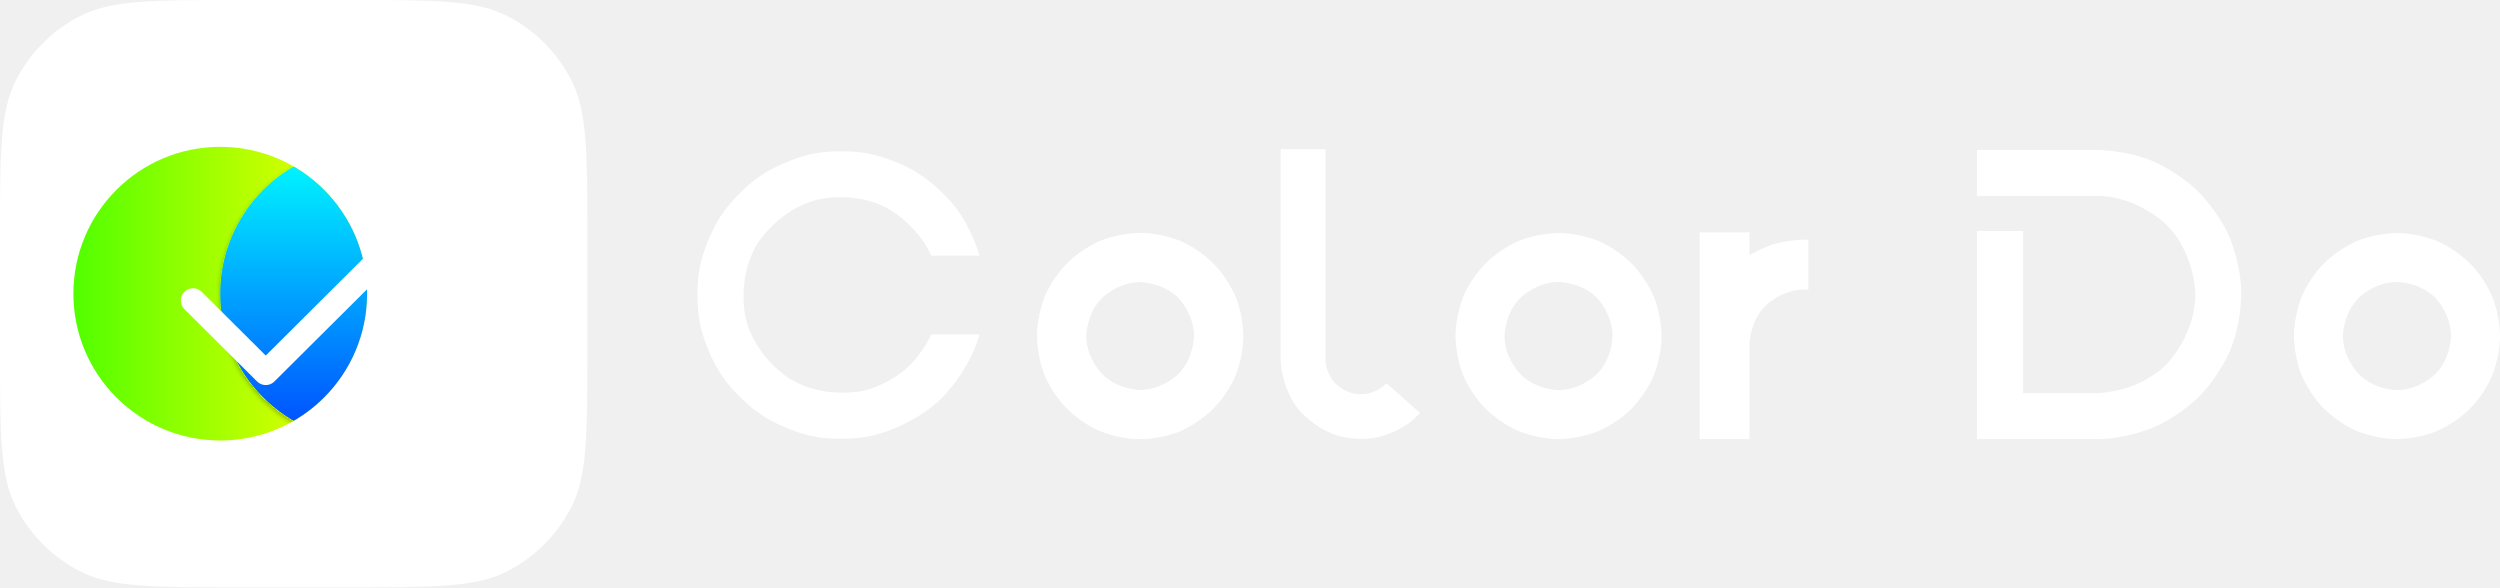
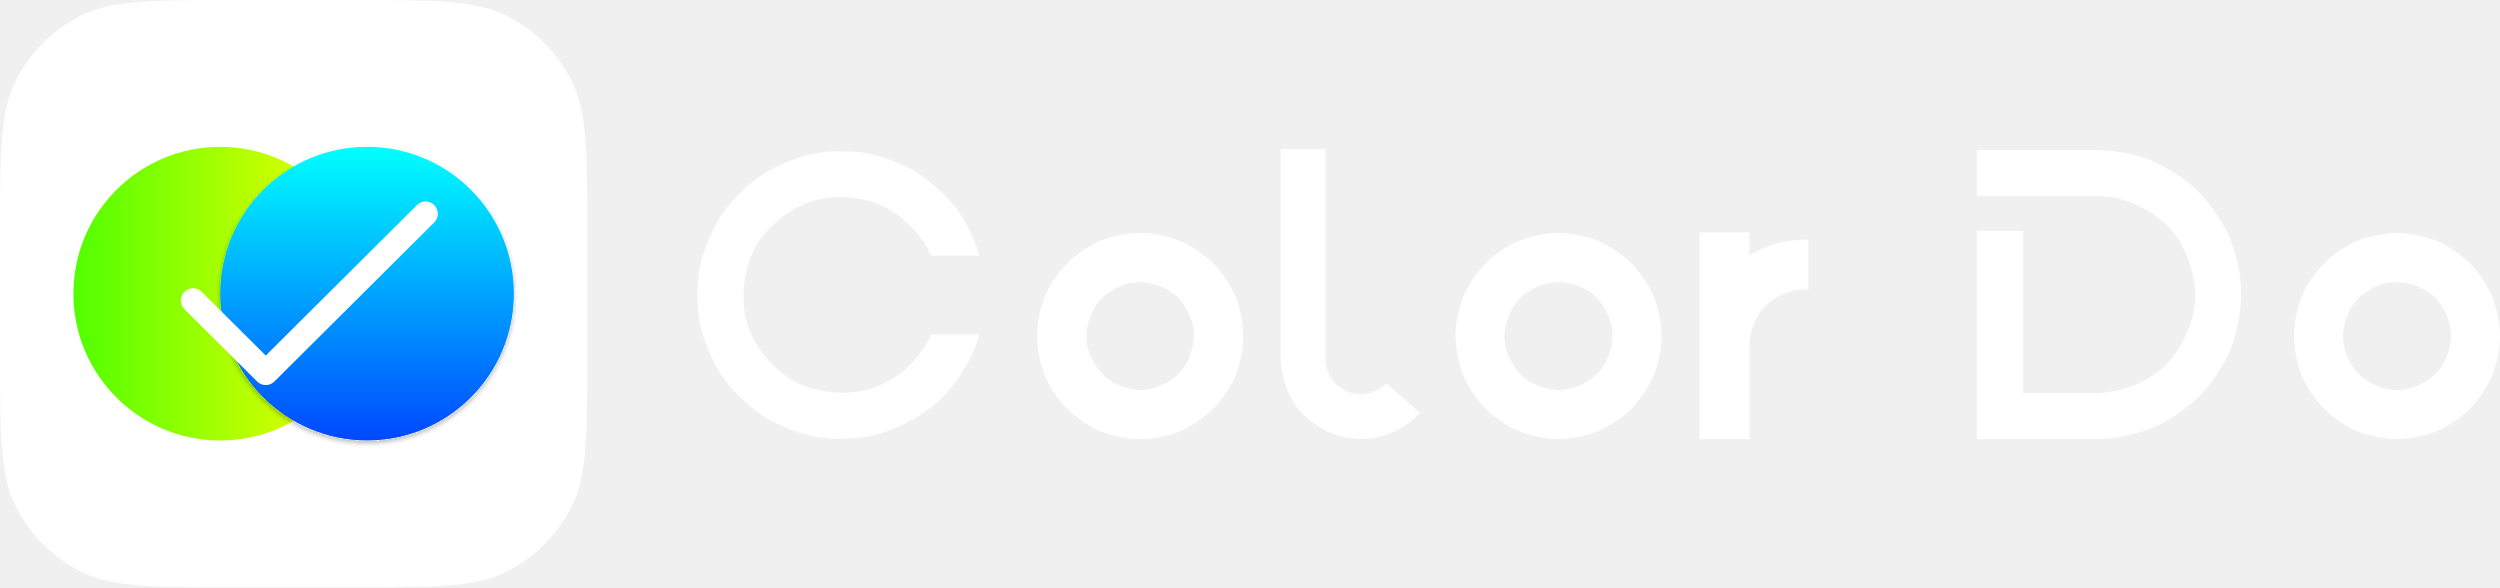
<svg xmlns="http://www.w3.org/2000/svg" width="2179.384" height="512" viewBox="0 0 2179.384 512" fill="none">
  <path fill="#FFFFFF" d="M307.2 0C378.89 0 414.73 0 442.11 13.95Q444.35 15.091 446.543 16.319Q448.736 17.548 450.879 18.861Q453.023 20.174 455.113 21.571Q457.203 22.967 459.236 24.445Q461.27 25.922 463.244 27.479Q465.218 29.035 467.13 30.667Q469.041 32.3 470.887 34.006Q472.733 35.712 474.51 37.49Q476.288 39.267 477.994 41.113Q479.7 42.959 481.333 44.87Q482.965 46.782 484.521 48.756Q486.078 50.73 487.555 52.764Q489.033 54.797 490.429 56.887Q491.826 58.977 493.139 61.121Q494.452 63.264 495.681 65.457Q496.909 67.65 498.05 69.89C512 97.27 512 133.11 512 204.8L512 307.2C512 378.89 512 414.73 498.05 442.11Q496.909 444.35 495.681 446.543Q494.452 448.736 493.139 450.879Q491.826 453.023 490.429 455.113Q489.033 457.203 487.555 459.236Q486.078 461.27 484.521 463.244Q482.965 465.218 481.333 467.13Q479.7 469.041 477.994 470.887Q476.288 472.733 474.51 474.51Q472.733 476.288 470.887 477.994Q469.041 479.7 467.13 481.333Q465.218 482.965 463.244 484.521Q461.27 486.078 459.236 487.555Q457.203 489.033 455.113 490.429Q453.023 491.826 450.879 493.139Q448.736 494.452 446.543 495.681Q444.35 496.909 442.11 498.05C414.73 512 378.89 512 307.2 512L204.8 512C133.11 512 97.27 512 69.89 498.05Q67.65 496.909 65.457 495.681Q63.264 494.452 61.121 493.139Q58.977 491.826 56.887 490.429Q54.797 489.033 52.764 487.555Q50.73 486.078 48.756 484.521Q46.782 482.965 44.87 481.333Q42.959 479.7 41.113 477.994Q39.267 476.288 37.49 474.51Q35.712 472.733 34.006 470.887Q32.3 469.041 30.667 467.13Q29.035 465.218 27.479 463.244Q25.922 461.27 24.445 459.236Q22.967 457.203 21.571 455.113Q20.174 453.023 18.861 450.879Q17.548 448.736 16.319 446.543Q15.091 444.35 13.95 442.11C0 414.73 0 378.89 0 307.2L0 204.8C0 133.11 0 97.27 13.95 69.89Q15.091 67.65 16.319 65.457Q17.548 63.264 18.861 61.121Q20.174 58.977 21.571 56.887Q22.967 54.797 24.445 52.764Q25.922 50.73 27.479 48.756Q29.035 46.782 30.667 44.87Q32.3 42.959 34.006 41.113Q35.712 39.267 37.49 37.49Q39.267 35.712 41.113 34.006Q42.959 32.3 44.87 30.667Q46.782 29.035 48.756 27.479Q50.73 25.922 52.764 24.445Q54.797 22.967 56.887 21.571Q58.977 20.174 61.121 18.861Q63.264 17.548 65.457 16.319Q67.65 15.091 69.89 13.95C97.27 0 133.11 0 204.8 0L307.2 0Z" />
-   <circle cx="192" cy="256" r="128" fill="url(#linear_fill_6_4)" />
-   <g mask="url(#mask-6_4)">
-     <g filter="url(#filter_6_5)">
-       <circle transform="matrix(-1, 0, 0, 1, 448, 128)" cx="128" cy="128" r="128" fill="url(#linear_fill_6_5)" />
-     </g>
+   <circle cx="192" cy="256" r="128" fill="url(#linear_fill_6_18)" />
+   <g filter="url(#filter_6_19)">
+     <circle transform="matrix(-1, 0, 0, 1, 448, 128)" cx="128" cy="128" r="128" fill="url(#linear_fill_6_19)" />
  </g>
  <path stroke="rgba(255, 255, 255, 1)" stroke-width="21.333" stroke-linejoin="round" stroke-linecap="round" d="M371 186.333L231.667 325L168.333 261.97" />
  <path fill="#FFFFFF" d="M611.06 285.92C605.259 261.135 609.48 236.17 609.48 236.17C613.523 212.088 626.53 191.17 626.53 191.17C639.538 170.252 659.23 155.84 659.23 155.84C679.62 140.899 704.58 134.92 704.58 134.92C728.662 129.295 752.92 133.16 752.92 133.16C776.475 136.851 797.04 148.98 797.04 148.98C817.606 161.109 832.2 179.75 832.2 179.75C847.317 199.086 853.99 222.81 853.99 222.81L811.81 222.81C799.505 194.685 771.9 180.62 771.9 180.62C744.126 166.557 713.72 173.77 713.72 173.77C679.091 181.856 660.46 212.09 660.46 212.09C641.827 242.324 649.91 276.78 649.91 276.78C657.996 311.409 688.23 330.04 688.23 330.04C718.464 348.673 752.92 340.59 752.92 340.59C772.959 335.844 788.6 322.66 788.6 322.66C803.717 309.828 811.81 291.54 811.81 291.54L853.99 291.54C844.849 323.884 820.77 347.27 820.77 347.27C795.985 371.352 762.06 379.43 762.06 379.43C737.275 385.231 712.31 381.02 712.31 381.02C688.052 376.801 667.31 363.96 667.31 363.96C646.392 350.952 631.98 331.27 631.98 331.27C616.863 310.879 611.06 285.92 611.06 285.92Z" />
  <path fill="#FFFFFF" d="M993.92 203.13C1012.2 203.13 1028.9 210.16 1028.9 210.16C1045.07 217.015 1057.37 229.49 1057.37 229.49C1069.85 241.795 1076.71 257.97 1076.71 257.97C1083.74 274.669 1083.74 292.95 1083.74 292.95C1083.74 311.231 1076.71 327.93 1076.71 327.93C1069.85 344.102 1057.37 356.41 1057.37 356.41C1045.07 368.89 1028.9 375.74 1028.9 375.74C1012.2 382.771 993.92 382.77 993.92 382.77C975.639 382.77 958.93 375.74 958.93 375.74C942.758 368.885 930.46 356.41 930.46 356.41C917.979 344.105 911.12 327.93 911.12 327.93C904.089 311.231 904.09 292.95 904.09 292.95C904.09 274.669 911.12 257.97 911.12 257.97C917.975 241.798 930.46 229.49 930.46 229.49C942.765 217.01 958.93 210.16 958.93 210.16C975.629 203.129 993.92 203.13 993.92 203.13ZM1027.31 259.55C1013.42 245.839 993.92 245.84 993.92 245.84C974.408 245.84 960.69 259.55 960.69 259.55C946.803 273.437 946.81 292.95 946.81 292.95C946.81 312.462 960.69 326.17 960.69 326.17C974.401 340.057 993.92 340.06 993.92 340.06C1013.43 340.06 1027.31 326.17 1027.31 326.17C1041.02 312.459 1041.02 292.95 1041.02 292.95C1041.02 273.438 1027.31 259.55 1027.31 259.55Z" />
  <path fill="#FFFFFF" d="M1206.79 335.84L1208.72 334.26L1210.65 335.84L1235.61 357.99L1238.08 359.92L1235.79 362.21C1233.86 364.144 1231.75 365.9 1231.75 365.9C1229.64 367.834 1227.35 369.41 1227.35 369.41C1215.05 378.375 1200.11 381.37 1200.11 381.37C1185.17 384.358 1170.22 380.84 1170.22 380.84C1146.84 375.391 1131.73 356.58 1131.73 356.58C1117.67 338.826 1116.61 316.5 1116.61 316.5L1116.43 316.5L1116.43 130L1155.46 130L1155.46 312.99C1155.46 323.537 1162.14 331.97 1162.14 331.97C1168.82 340.408 1179.19 342.87 1179.19 342.87C1186.57 344.628 1193.6 342.87 1193.6 342.87C1200.81 340.936 1206.43 336.19 1206.43 336.19L1206.79 335.84Z" />
  <path fill="#FFFFFF" d="M1358.66 203.13C1376.94 203.13 1393.64 210.16 1393.64 210.16C1409.81 217.015 1422.12 229.49 1422.12 229.49C1434.6 241.795 1441.45 257.97 1441.45 257.97C1448.48 274.669 1448.49 292.95 1448.49 292.95C1448.49 311.231 1441.45 327.93 1441.45 327.93C1434.59 344.102 1422.12 356.41 1422.12 356.41C1409.82 368.89 1393.64 375.74 1393.64 375.74C1376.94 382.771 1358.66 382.77 1358.66 382.77C1340.38 382.77 1323.68 375.74 1323.68 375.74C1307.51 368.885 1295.2 356.41 1295.2 356.41C1282.72 344.105 1275.87 327.93 1275.87 327.93C1268.84 311.231 1268.84 292.95 1268.84 292.95C1268.84 274.669 1275.87 257.97 1275.87 257.97C1282.73 241.798 1295.2 229.49 1295.2 229.49C1307.5 217.01 1323.68 210.16 1323.68 210.16C1340.38 203.129 1358.66 203.13 1358.66 203.13ZM1392.06 259.55C1378.17 245.839 1358.66 245.84 1358.66 245.84C1339.15 245.84 1325.44 259.55 1325.44 259.55C1311.55 273.437 1311.55 292.95 1311.55 292.95C1311.55 312.462 1325.44 326.17 1325.44 326.17C1339.15 340.057 1358.66 340.06 1358.66 340.06C1378.17 340.06 1392.06 326.17 1392.06 326.17C1405.77 312.459 1405.77 292.95 1405.77 292.95C1405.77 273.438 1392.06 259.55 1392.06 259.55Z" />
  <path fill="#FFFFFF" d="M1525.13 202.6L1525.13 222.46C1534.62 216.659 1545.34 213.14 1545.34 213.14C1558.88 208.921 1573.11 208.93 1573.11 208.93L1576.45 208.93L1576.45 252.34L1573.11 252.34C1553.25 252.34 1539.19 266.41 1539.19 266.41C1525.13 280.473 1525.13 300.33 1525.13 300.33L1525.13 382.77L1481.71 382.77L1481.71 202.6L1525.13 202.6Z" />
  <path fill="#FFFFFF" d="M1723.41 382.77L1763.66 382.77L1827.82 382.77C1853.48 382.77 1876.86 372.75 1876.86 372.75C1899.54 363.258 1916.94 345.86 1916.94 345.86C1934.34 328.458 1944.01 305.78 1944.01 305.78C1953.85 282.401 1953.86 256.74 1953.86 256.74C1953.86 231.076 1944.01 207.7 1944.01 207.7C1934.34 185.024 1916.94 167.62 1916.94 167.62C1899.54 150.218 1876.86 140.55 1876.86 140.55C1853.48 130.706 1827.82 130.7 1827.82 130.7L1723.41 130.7L1723.41 170.78L1827.82 170.78C1863.5 170.78 1888.64 195.92 1888.64 195.92C1913.78 221.057 1913.78 256.74 1913.78 256.74C1913.78 292.248 1888.64 317.56 1888.64 317.56C1863.5 342.697 1827.82 342.7 1827.82 342.7L1763.66 342.7L1763.66 201.37L1723.41 201.37L1723.41 382.77Z" />
  <path fill="#FFFFFF" d="M2089.56 203.13C2107.84 203.13 2124.54 210.16 2124.54 210.16C2140.71 217.015 2153.02 229.49 2153.02 229.49C2165.5 241.795 2172.35 257.97 2172.35 257.97C2179.38 274.669 2179.38 292.95 2179.38 292.95C2179.38 311.231 2172.35 327.93 2172.35 327.93C2165.49 344.102 2153.02 356.41 2153.02 356.41C2140.72 368.89 2124.54 375.74 2124.54 375.74C2107.84 382.771 2089.56 382.77 2089.56 382.77C2071.28 382.77 2054.58 375.74 2054.58 375.74C2038.41 368.885 2026.1 356.41 2026.1 356.41C2013.62 344.105 2006.77 327.93 2006.77 327.93C1999.74 311.231 1999.74 292.95 1999.74 292.95C1999.74 274.669 2006.77 257.97 2006.77 257.97C2013.63 241.798 2026.1 229.49 2026.1 229.49C2038.4 217.01 2054.58 210.16 2054.58 210.16C2071.28 203.129 2089.56 203.13 2089.56 203.13ZM2122.96 259.55C2109.07 245.839 2089.56 245.84 2089.56 245.84C2070.05 245.84 2056.34 259.55 2056.34 259.55C2042.45 273.437 2042.45 292.95 2042.45 292.95C2042.45 312.462 2056.34 326.17 2056.34 326.17C2070.05 340.057 2089.56 340.06 2089.56 340.06C2109.07 340.06 2122.96 326.17 2122.96 326.17C2136.67 312.459 2136.67 292.95 2136.67 292.95C2136.67 273.438 2122.96 259.55 2122.96 259.55Z" />
  <path fill="#FFFFFF" d="M993.92 203.13C1012.2 203.13 1028.9 210.16 1028.9 210.16C1045.07 217.015 1057.37 229.49 1057.37 229.49C1069.85 241.795 1076.71 257.97 1076.71 257.97C1083.74 274.669 1083.74 292.95 1083.74 292.95C1083.74 311.231 1076.71 327.93 1076.71 327.93C1069.85 344.102 1057.37 356.41 1057.37 356.41C1045.07 368.89 1028.9 375.74 1028.9 375.74C1012.2 382.771 993.92 382.77 993.92 382.77C975.639 382.77 958.93 375.74 958.93 375.74C942.758 368.885 930.46 356.41 930.46 356.41C917.979 344.105 911.12 327.93 911.12 327.93C904.089 311.231 904.09 292.95 904.09 292.95C904.09 274.669 911.12 257.97 911.12 257.97C917.975 241.798 930.46 229.49 930.46 229.49C942.765 217.01 958.93 210.16 958.93 210.16C975.629 203.129 993.92 203.13 993.92 203.13ZM1027.31 259.55C1013.42 245.839 993.92 245.84 993.92 245.84C974.408 245.84 960.69 259.55 960.69 259.55C946.803 273.437 946.81 292.95 946.81 292.95C946.81 312.462 960.69 326.17 960.69 326.17C974.401 340.057 993.92 340.06 993.92 340.06C1013.43 340.06 1027.31 326.17 1027.31 326.17C1041.02 312.459 1041.02 292.95 1041.02 292.95C1041.02 273.438 1027.31 259.55 1027.31 259.55Z" />
  <defs>
-     <linearGradient id="linear_fill_6_4" x1="64" y1="256" x2="320" y2="256" gradientUnits="userSpaceOnUse">
+     <linearGradient id="linear_fill_6_18" x1="64" y1="256" x2="320" y2="256" gradientUnits="userSpaceOnUse">
      <stop offset="0" stop-color="#51FF00" />
      <stop offset="1" stop-color="#FBFF00" />
    </linearGradient>
-     <mask id="mask-6_4" style="mask-type:alpha" maskUnits="userSpaceOnUse">
-       <circle cx="192" cy="256" r="128" fill="url(#linear_fill_6_4)" />
-     </mask>
-     <linearGradient id="linear_fill_6_5" x1="128" y1="0" x2="128" y2="256" gradientUnits="userSpaceOnUse">
+     <linearGradient id="linear_fill_6_19" x1="128" y1="0" x2="128" y2="256" gradientUnits="userSpaceOnUse">
      <stop offset="0" stop-color="#00FFFF" />
      <stop offset="1" stop-color="#0048FF" />
    </linearGradient>
-     <filter id="filter_6_5" x="188" y="126" width="264" height="264" filterUnits="userSpaceOnUse" color-interpolation-filters="sRGB">
-       <feFlood flood-opacity="0" result="feFloodId_6_5" />
-       <feColorMatrix in="SourceAlpha" type="matrix" values="0 0 0 0 0 0 0 0 0 0 0 0 0 0 0 0 0 0 127 0" result="hardAlpha_6_5" />
+     <filter id="filter_6_19" x="188" y="126" width="264" height="264" filterUnits="userSpaceOnUse" color-interpolation-filters="sRGB">
+       <feFlood flood-opacity="0" result="feFloodId_6_19" />
+       <feColorMatrix in="SourceAlpha" type="matrix" values="0 0 0 0 0 0 0 0 0 0 0 0 0 0 0 0 0 0 127 0" result="hardAlpha_6_19" />
      <feOffset dx="0" dy="2" />
      <feGaussianBlur stdDeviation="2" />
-       <feComposite in2="hardAlpha_6_5" operator="out" />
+       <feComposite in2="hardAlpha_6_19" operator="out" />
      <feColorMatrix type="matrix" values="0 0 0 0 0 0 0 0 0 0 0 0 0 0 0 0 0 0 0.25 0" />
-       <feBlend mode="normal" in2="feFloodId_6_5" result="dropShadow_1_6_5" />
-       <feBlend mode="normal" in="SourceGraphic" in2="dropShadow_1_6_5" result="shape_6_5" />
+       <feBlend mode="normal" in2="feFloodId_6_19" result="dropShadow_1_6_19" />
+       <feBlend mode="normal" in="SourceGraphic" in2="dropShadow_1_6_19" result="shape_6_19" />
    </filter>
  </defs>
</svg>
